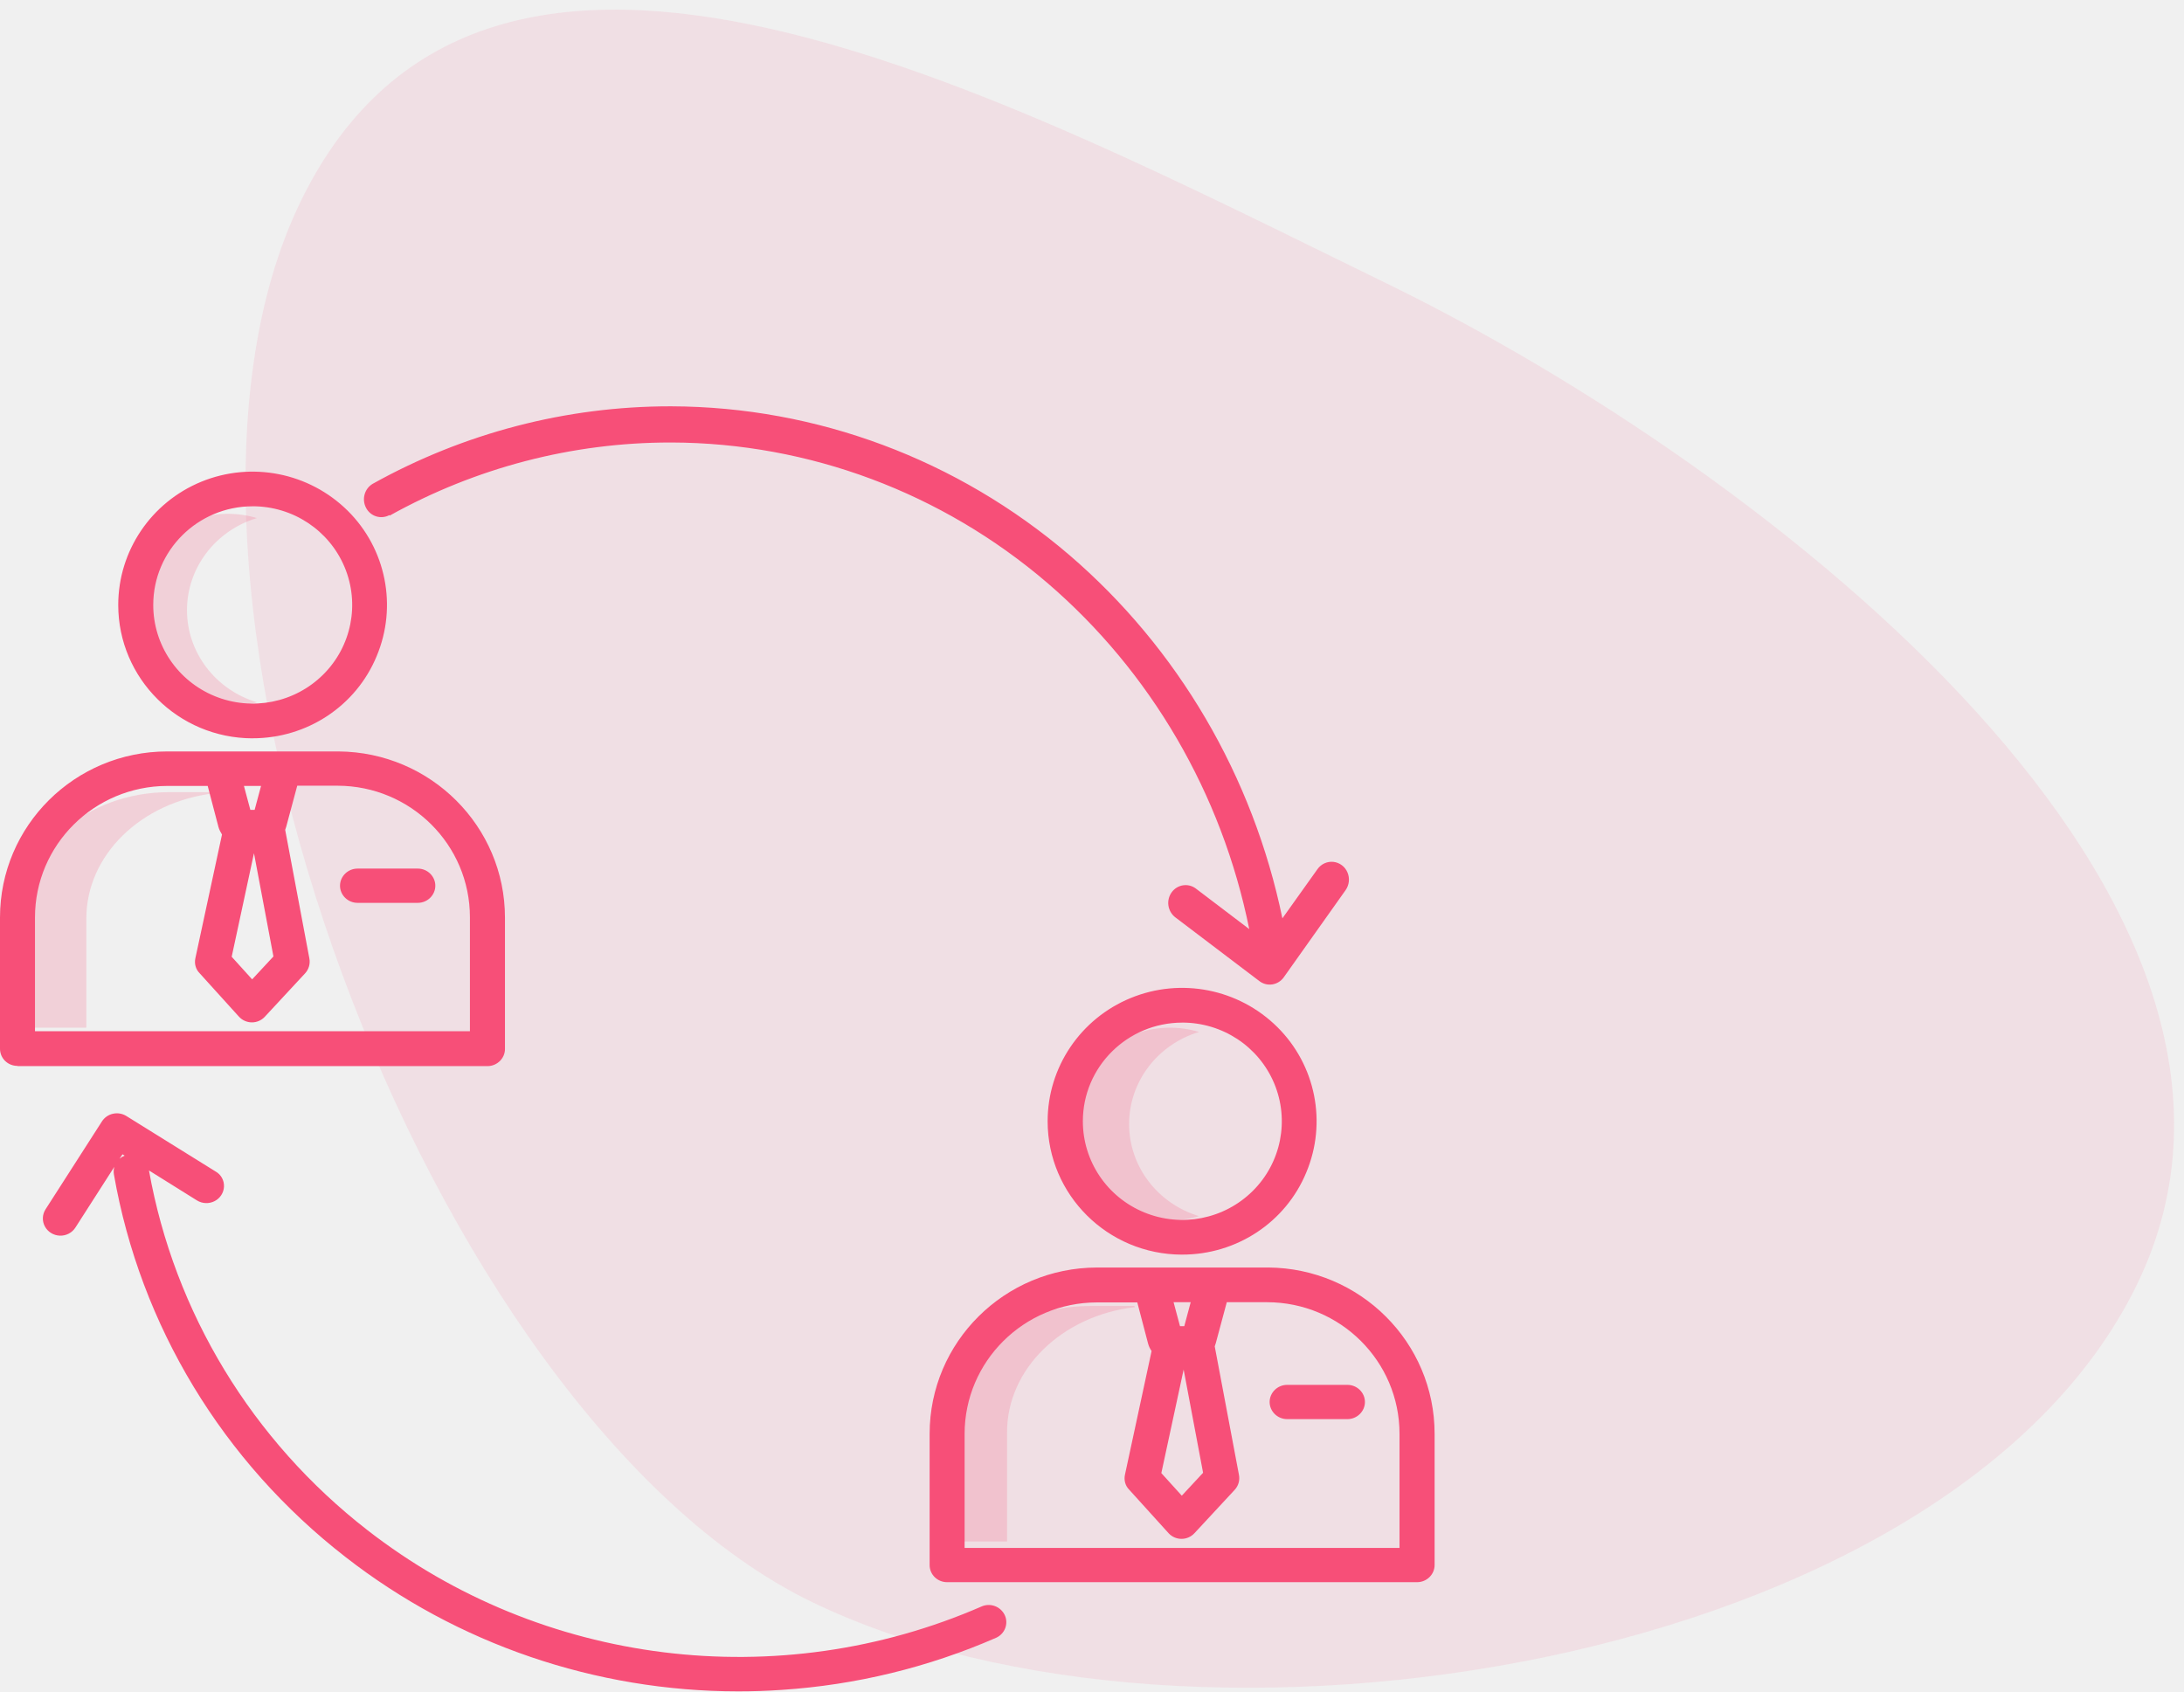
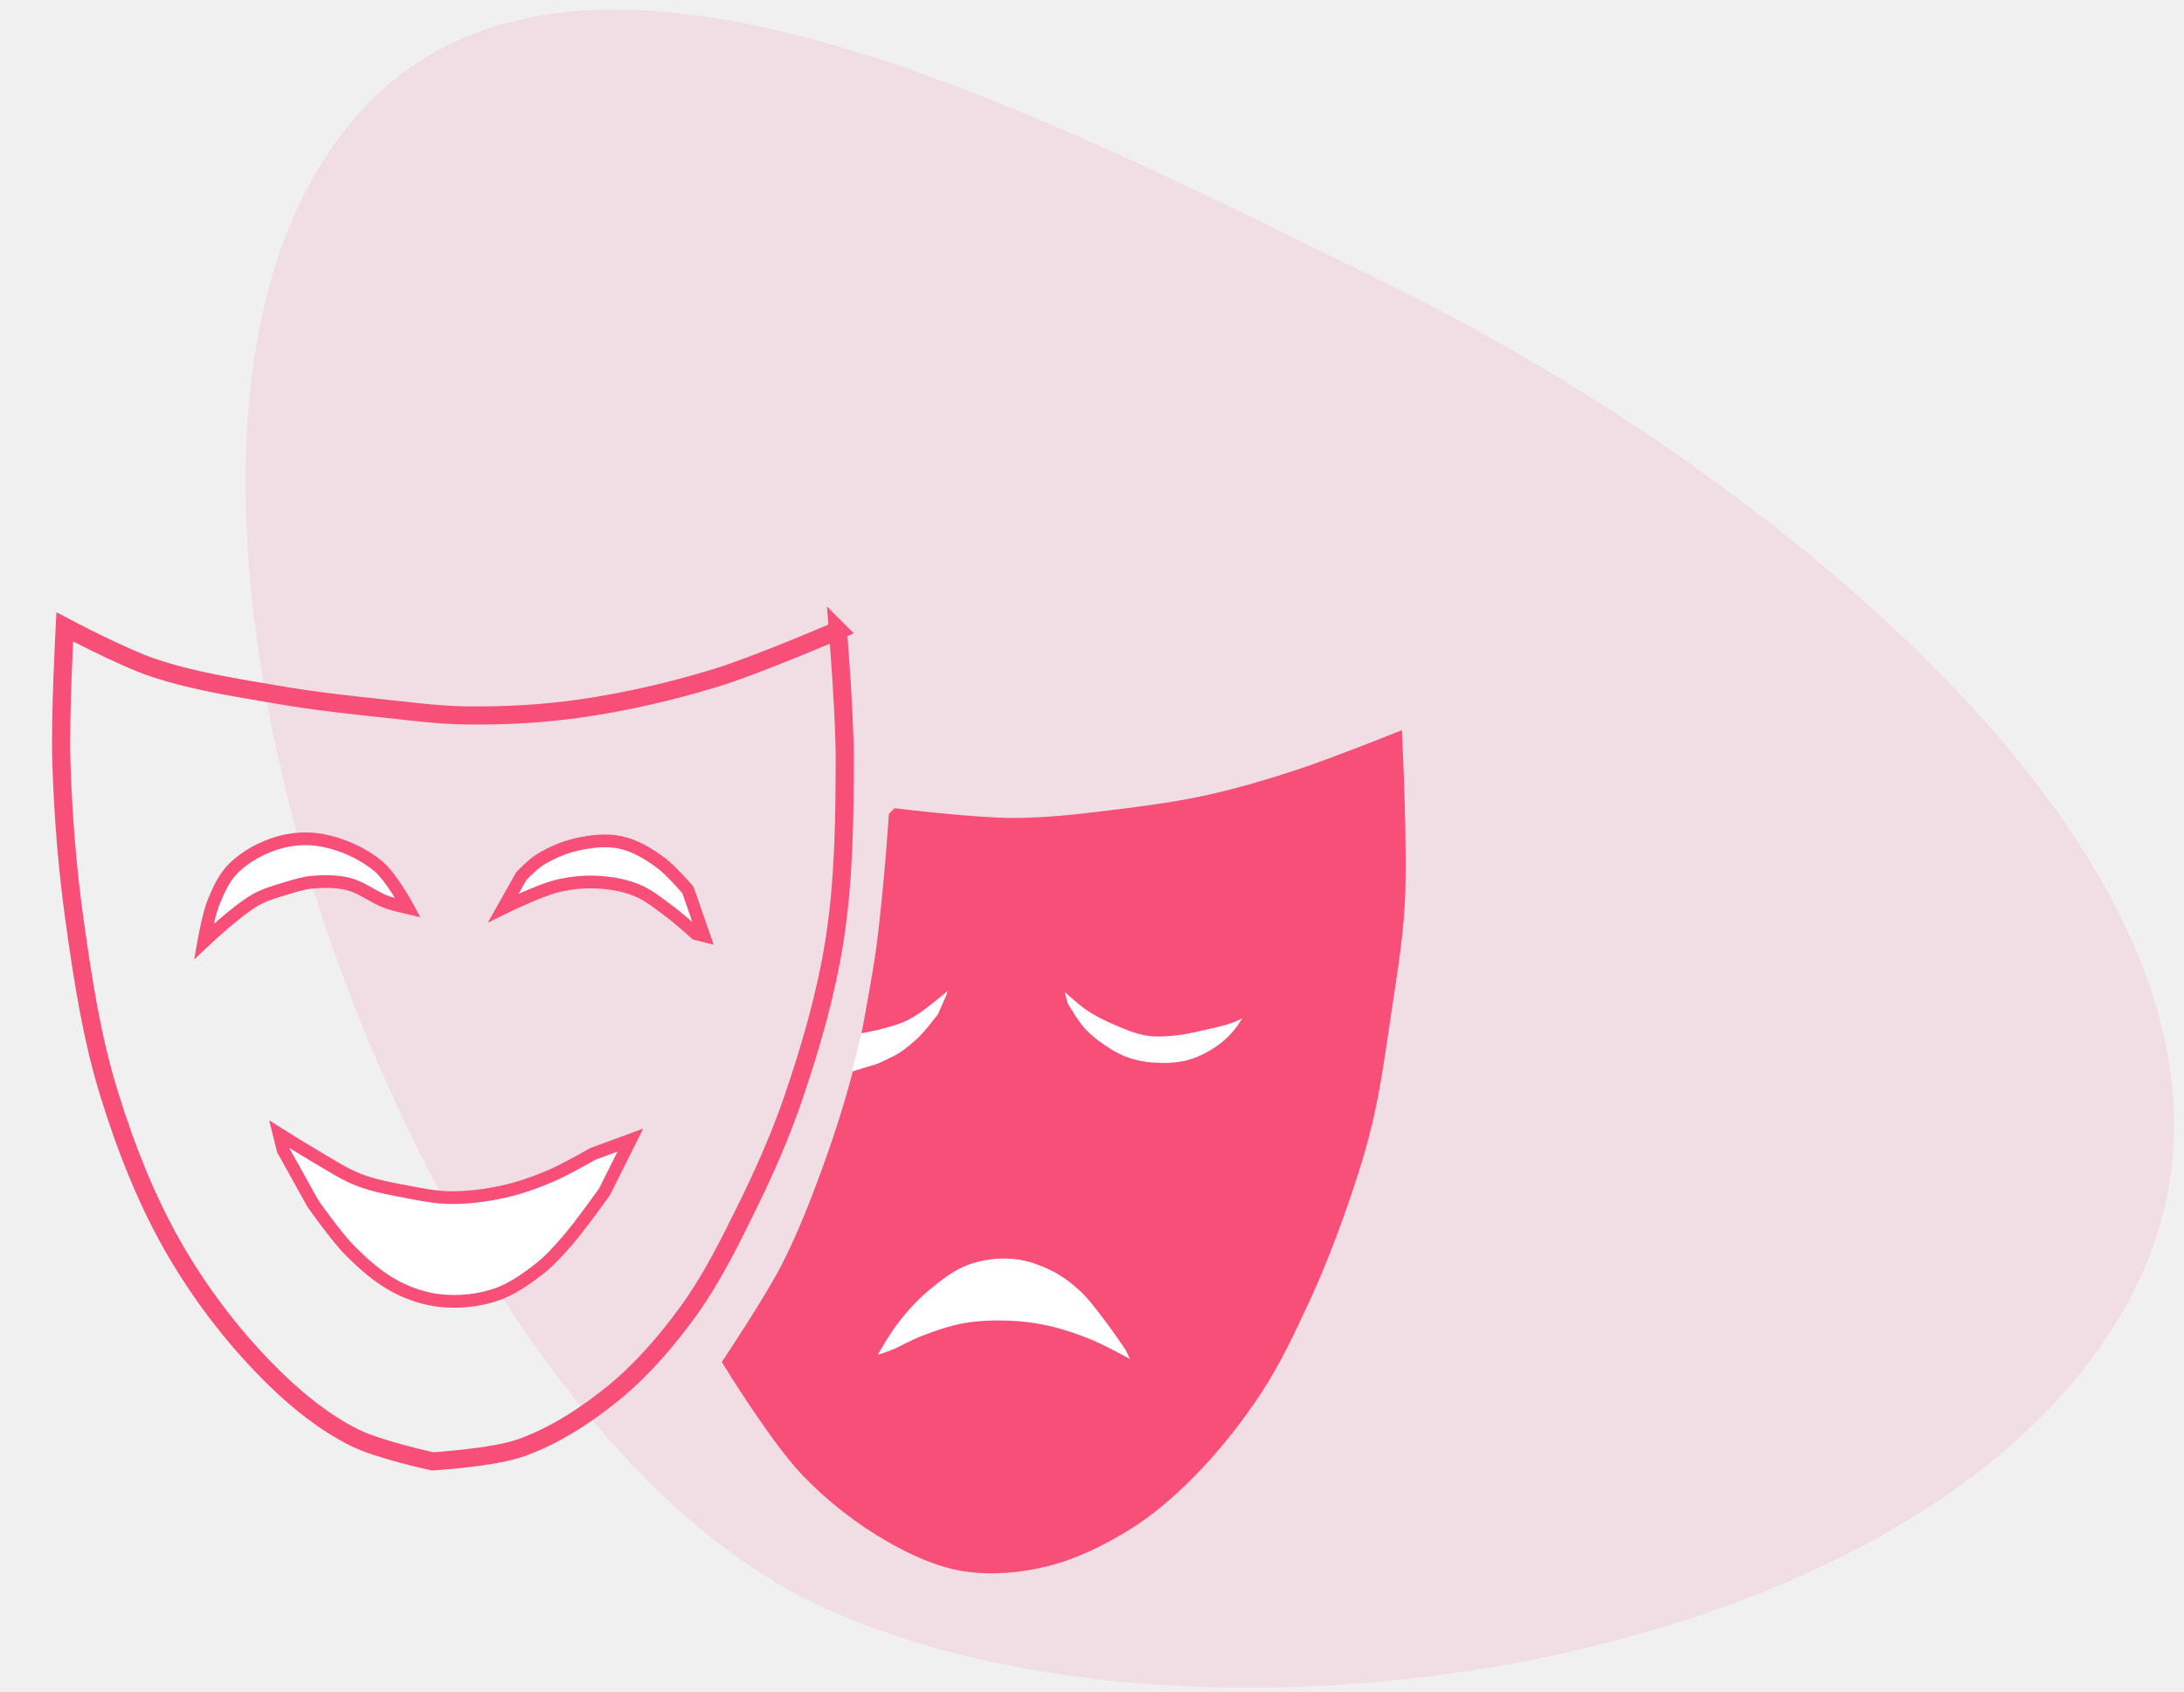
- <svg xmlns="http://www.w3.org/2000/svg" width="102" height="79" fill="#f74f78" fill-rule="evenodd">
-   <path d="M37.86 74.797c17.87 8.716 53.216 3.095 61.932-14.775S82.654 21.966 64.784 13.25 22.77-8.487 14.054 9.383 20 66.08 37.86 74.797z" fill-opacity=".1" />
-   <g fill-rule="nonzero">
-     <path d="M53 61.054L52.983 61h-2.1C47.08 61.007 44 63.644 44 66.894V72h3.033v-5.106c.001-2.947 2.55-5.44 5.967-5.84h0zm-.267-8.554c.001-1.973 1.325-3.716 3.267-4.3-1.903-.568-3.967.107-5.13 1.676a4.39 4.39 0 0 0 0 5.251c1.162 1.57 3.226 2.243 5.13 1.676-1.942-.585-3.266-2.328-3.267-4.3zm-44-24c.001-1.973 1.325-3.717 3.267-4.302-1.903-.568-3.967.107-5.13 1.676a4.39 4.39 0 0 0 0 5.251c1.162 1.57 3.226 2.243 5.13 1.676-1.942-.585-3.266-2.328-3.267-4.3h0zM10 37.054L9.983 37h-2.1C4.08 37.007 1 39.644 1 42.894V48h3.033v-5.106c.002-2.947 2.55-5.44 5.967-5.84h0z" opacity=".2" />
-     <path d="M.817 49.796h21.95c.45 0 .817-.363.817-.8v-6.133c-.001-4.267-3.473-7.735-7.776-7.765H7.815C3.497 35.097.001 38.57 0 42.853v6.133c0 .448.366.8.817.8h0zm11.045-9.942l.908 4.82-.994 1.07-.955-1.056 1.04-4.836zm.33-3.146l-.3 1.12h-.2l-.3-1.12h.8zM1.634 42.853c0-3.388 2.765-6.137 6.18-6.144H9.7l.5 1.906c.033.13.1.254.168.365l-1.244 5.778c-.055.254.017.518.2.7l1.834 2.026a.82.82 0 0 0 .603.269h.005a.82.82 0 0 0 .601-.262l1.88-2.026c.174-.188.25-.446.202-.698l-1.13-6.007a1.06 1.06 0 0 0 .048-.143l.515-1.918h1.885c3.416.008 6.18 2.756 6.18 6.144v5.322H1.634v-5.323zm17.88-2.283h-2.817c-.45 0-.817.363-.817.8s.366.8.817.8h2.817c.45 0 .817-.363.817-.8s-.366-.8-.817-.8zm-7.722-6.086c2.54.004 4.835-1.5 5.8-3.838a6.19 6.19 0 0 0-1.354-6.792A6.32 6.32 0 0 0 9.402 22.5c-2.348.964-3.88 3.236-3.88 5.756.001 3.436 2.806 6.222 6.27 6.23zm0-10.837c1.88-.004 3.578 1.116 4.3 2.837a4.58 4.58 0 0 1-1 5.026c-1.328 1.32-3.327 1.716-5.065 1.004s-2.87-2.394-2.87-4.258c0-2.54 2.074-4.602 4.635-4.608h0zm47.432 35.556h-7.992c-4.318.01-7.814 3.482-7.815 7.765V73.1c0 .448.366.8.817.8h21.95c.45 0 .817-.363.817-.8v-6.133c-.001-4.267-3.473-7.735-7.776-7.765h0zM55.28 63.97l.908 4.82-.994 1.07-.956-1.055 1.042-4.836zm.33-3.147l-.3 1.12h-.2l-.3-1.12h.8zM65.366 72.3H45.05v-5.323c0-3.388 2.765-6.137 6.18-6.144h1.885l.5 1.906a1.1 1.1 0 0 0 .168.365l-1.244 5.778c-.055.254.016.518.2.7l1.834 2.026a.82.82 0 0 0 .603.269h.005a.82.82 0 0 0 .601-.262l1.88-2.026a.8.8 0 0 0 .202-.697l-1.132-6.007a1.06 1.06 0 0 0 .048-.144l.515-1.918h1.885c3.416.007 6.18 2.756 6.182 6.144V72.3zm-2.436-7.616h-2.817c-.45 0-.817.363-.817.8s.366.8.817.8h2.817c.45 0 .817-.363.817-.8s-.366-.8-.817-.8zM55.208 58.6c2.54.004 4.835-1.5 5.8-3.838a6.19 6.19 0 0 0-1.354-6.792 6.32 6.32 0 0 0-6.846-1.355c-2.348.964-3.88 3.236-3.88 5.756.001 3.435 2.805 6.222 6.27 6.23h0zm0-10.837c1.88-.004 3.578 1.115 4.3 2.837a4.58 4.58 0 0 1-1 5.026c-1.328 1.32-3.327 1.716-5.065 1.004s-2.87-2.394-2.87-4.258c0-2.54 2.073-4.602 4.635-4.608h0zM36.52 78.93a29.91 29.91 0 0 0 10.006-2.435c.406-.186.584-.655.4-1.055a.83.83 0 0 0-1.072-.41c-9.495 4.14-20.56 2.767-28.693-3.56-5.39-4.186-9.02-10.17-10.203-16.8l2.242 1.4a.84.84 0 0 0 .821.033.8.8 0 0 0 .44-.678c.012-.287-.133-.558-.38-.7l-4.182-2.6a.84.84 0 0 0-.622-.105.82.82 0 0 0-.515.357l-2.63 4.1c-.16.243-.174.552-.036.808s.406.42.702.43.574-.138.728-.385L5.34 54.5c-.034.115-.04.236-.02.354 1.23 7.055 5.083 13.42 10.818 17.872C21.35 76.788 27.818 79 34.485 79c.677 0 1.355-.023 2.036-.07h0zM5.717 53.913l.103.064c-.087.035-.167.084-.237.145l.134-.2zM18.2 24.082c4.024-2.24 8.53-3.414 13.106-3.414h.06c6.414.02 12.62 2.34 17.548 6.558 4.828 4.144 8.15 9.842 9.43 16.17L55.847 41.5c-.36-.268-.864-.187-1.128.18a.85.85 0 0 0 .164 1.161l3.936 2.985c.174.132.392.187.605.153a.81.81 0 0 0 .533-.333l2.887-4.07c.17-.24.204-.557.086-.83a.81.81 0 0 0-.656-.49c-.288-.03-.57.097-.742.338l-1.64 2.3c-1.374-6.64-4.878-12.616-9.95-16.97-5.22-4.467-11.8-6.924-18.585-6.946h-.064c-4.848.001-9.62 1.244-13.882 3.617-.386.224-.527.724-.315 1.125a.8.8 0 0 0 1.09.34h0z" />
+ <svg xmlns="http://www.w3.org/2000/svg" id="svg2133" version="1.1" fill-rule="evenodd" fill="#f74f78" height="79" width="102">
+   <defs id="defs2137" />
+   <path style="fill:#f53d7a;fill-opacity:0.098" id="path2125" fill-opacity=".1" d="M37.86 74.797c17.87 8.716 53.216 3.095 61.932-14.775S82.654 21.966 64.784 13.25 22.77-8.487 14.054 9.383 20 66.08 37.86 74.797z" />
+   <g style="fill:#f53d7a;fill-opacity:0.098;stroke:#f74f78;stroke-opacity:1" transform="matrix(1.379454,0,0,1.379454,84.77632,-100.0487)" id="g2814">
+     <g transform="matrix(0.6147296,0,0,0.6147296,-22.99872,35.9295)" id="g2836">
+       <path style="fill:#ffffff;fill-opacity:0;stroke:#f74f78;stroke-width:1px;stroke-linecap:butt;stroke-linejoin:miter;stroke-opacity:1" d="m 112.703,127.529 c 0,0 -4.443,1.922 -6.754,2.626 -2.452,0.748 -4.966,1.328 -7.504,1.688 -2.047,0.29 -4.124,0.399 -6.191,0.375 -1.506,-0.017 -3.005,-0.216 -4.502,-0.375 -1.944,-0.206 -3.889,-0.419 -5.816,-0.75 -2.333,-0.402 -4.696,-0.75 -6.941,-1.501 -1.698,-0.568 -4.878,-2.251 -4.878,-2.251 0,0 -0.258,4.878 -0.188,7.317 0.087,3.011 0.329,6.022 0.75,9.005 0.446,3.157 0.934,6.334 1.876,9.38 0.944,3.052 2.128,6.067 3.752,8.817 1.495,2.531 3.333,4.892 5.441,6.941 1.282,1.247 2.717,2.386 4.315,3.189 1.343,0.675 4.315,1.313 4.315,1.313 0,0 3.329,-0.196 4.878,-0.75 1.848,-0.662 3.542,-1.765 5.065,-3.002 1.581,-1.283 2.93,-2.856 4.127,-4.502 1.268,-1.744 2.235,-3.694 3.189,-5.628 0.992,-2.01 1.904,-4.069 2.626,-6.191 0.958,-2.814 1.79,-5.693 2.251,-8.63 0.515,-3.279 0.556,-6.623 0.563,-9.943 0.005,-2.38 -0.375,-7.129 -0.375,-7.129 z" id="path2768" transform="translate(-129.1118,-33.27541)" />
+       <path style="fill:#ffffff;fill-opacity:1;stroke:#f74f78;stroke-width:0.7;stroke-linecap:butt;stroke-linejoin:miter;stroke-miterlimit:4;stroke-dasharray:none;stroke-opacity:1" d="m 77.774,144.678 c 0,0 1.784,-1.691 2.841,-2.295 0.54,-0.309 1.153,-0.476 1.749,-0.656 0.465,-0.14 0.936,-0.286 1.421,-0.328 0.654,-0.056 1.331,-0.052 1.967,0.109 0.742,0.189 1.358,0.718 2.076,0.984 0.39,0.144 1.202,0.328 1.202,0.328 0,0 -0.916,-1.695 -1.639,-2.295 -0.865,-0.718 -1.957,-1.203 -3.06,-1.421 -0.787,-0.155 -1.633,-0.112 -2.404,0.109 -0.925,0.266 -1.827,0.746 -2.514,1.421 -0.512,0.504 -0.821,1.193 -1.093,1.858 -0.284,0.695 -0.546,2.186 -0.546,2.186 z" id="path2770" transform="translate(-129.1118,-33.27541)" />
+       <path style="fill:#ffffff;fill-opacity:1;stroke:#f74f78;stroke-width:0.7;stroke-linecap:butt;stroke-linejoin:miter;stroke-miterlimit:4;stroke-dasharray:none;stroke-opacity:1" d="m 94.276,142.82 c 0,0 1.92,-0.946 2.951,-1.202 0.711,-0.176 1.454,-0.254 2.186,-0.219 0.742,0.036 1.497,0.158 2.186,0.437 0.683,0.278 1.265,0.763 1.858,1.202 0.498,0.37 1.421,1.202 1.421,1.202 l 0.437,0.109 -0.874,-2.514 c 0,0 -0.945,-1.108 -1.53,-1.53 -0.661,-0.476 -1.389,-0.924 -2.186,-1.093 -0.785,-0.167 -1.622,-0.067 -2.404,0.109 -0.733,0.165 -1.441,0.474 -2.076,0.874 -0.371,0.234 -0.984,0.874 -0.984,0.874 z" id="path2772" transform="translate(-129.1118,-33.27541)" />
+       <path style="fill:#ffffff;fill-opacity:1;stroke:#f74f78;stroke-width:0.7;stroke-linecap:butt;stroke-linejoin:miter;stroke-miterlimit:4;stroke-dasharray:none;stroke-opacity:1" d="m 101.27,155.607 -1.421,2.841 c 0,0 -1.324,1.87 -2.076,2.732 -0.474,0.543 -0.96,1.088 -1.53,1.53 -0.736,0.57 -1.521,1.126 -2.404,1.421 -0.939,0.313 -1.965,0.419 -2.951,0.328 -0.872,-0.081 -1.737,-0.361 -2.514,-0.765 -0.944,-0.491 -1.759,-1.217 -2.514,-1.967 -0.791,-0.786 -2.076,-2.623 -2.076,-2.623 l -1.639,-2.951 -0.219,-0.874 c 0,0 1.302,0.818 1.967,1.202 0.79,0.457 1.554,0.979 2.404,1.311 0.84,0.328 1.738,0.485 2.623,0.656 0.794,0.153 1.596,0.318 2.404,0.328 0.99,0.012 1.984,-0.116 2.951,-0.328 0.9,-0.198 1.775,-0.514 2.623,-0.874 0.795,-0.338 2.295,-1.202 2.295,-1.202 z" id="path2774" transform="translate(-129.1118,-33.27541)" />
+       <path style="fill:#f74f78;fill-opacity:1;stroke:#f74f78;stroke-width:1px;stroke-linecap:butt;stroke-linejoin:miter;stroke-opacity:1" d="m -13.116,104.578 c 0,0 4.265,0.518 6.408,0.513 2.015,-0.005 4.023,-0.266 6.023,-0.513 1.589,-0.196 3.178,-0.423 4.742,-0.769 1.69,-0.374 3.353,-0.87 4.998,-1.41 1.734,-0.569 5.126,-1.922 5.126,-1.922 0,0 0.29,5.899 0.128,8.843 -0.113,2.063 -0.464,4.108 -0.769,6.152 -0.295,1.973 -0.56,3.956 -1.025,5.895 -0.406,1.695 -0.954,3.356 -1.538,4.998 -0.572,1.607 -1.204,3.195 -1.922,4.742 -0.773,1.664 -1.556,3.337 -2.563,4.87 -1.084,1.65 -2.324,3.213 -3.717,4.614 -1.049,1.055 -2.192,2.042 -3.46,2.819 -1.354,0.829 -2.814,1.549 -4.357,1.922 -1.414,0.342 -2.92,0.481 -4.357,0.256 -1.403,-0.22 -2.737,-0.838 -3.973,-1.538 -1.695,-0.96 -3.263,-2.184 -4.614,-3.588 -1.677,-1.743 -4.229,-5.895 -4.229,-5.895 0,0 2.173,-3.263 3.076,-4.998 0.795,-1.528 1.446,-3.129 2.05,-4.742 0.788,-2.1 1.493,-4.236 2.05,-6.408 0.444,-1.728 0.883,-4.46 1.025,-5.254 0.508,-2.833 0.897,-8.586 0.897,-8.586 z" id="path2794" />
+       <path style="fill:#ffffff;fill-opacity:1;stroke:#f74f78;stroke-width:0.7;stroke-linecap:butt;stroke-linejoin:miter;stroke-miterlimit:4;stroke-dasharray:none;stroke-opacity:1" d="m -14.813,118.42 c 0.342,0.327 0.94,-0.093 1.367,-0.275 0.608,-0.26 1.137,-0.69 1.626,-1.134 0.467,-0.424 1.226,-1.442 1.226,-1.442 l 0.505,-1.153 0.288,-1.298 c 0,0 -0.843,0.795 -1.298,1.153 -0.529,0.417 -1.054,0.857 -1.658,1.153 -0.496,0.243 -1.118,0.398 -1.581,0.496 0,0 -0.567,1.863 -0.476,2.5 z" id="path2796" />
+       <path style="fill:#ffffff;fill-opacity:1;stroke:#f74f78;stroke-width:0.7;stroke-linecap:butt;stroke-linejoin:miter;stroke-miterlimit:4;stroke-dasharray:none;stroke-opacity:1" d="m -4.562,113.087 0.478,1.845 c 0,0 0.61,1.06 1.025,1.503 0.455,0.485 1.004,0.882 1.571,1.23 0.321,0.197 0.666,0.362 1.025,0.478 0.463,0.15 0.949,0.245 1.435,0.273 0.638,0.037 1.294,0.022 1.913,-0.137 0.582,-0.149 1.135,-0.425 1.64,-0.751 0.406,-0.263 0.776,-0.591 1.093,-0.956 0.41,-0.472 1.025,-1.571 1.025,-1.571 l 0.068,-0.273 c 0,0 -0.884,0.557 -1.366,0.751 -0.569,0.229 -1.178,0.344 -1.776,0.478 -0.497,0.112 -0.996,0.228 -1.503,0.273 -0.476,0.043 -0.963,0.079 -1.435,0 -0.618,-0.104 -1.201,-0.366 -1.776,-0.615 -0.449,-0.194 -0.889,-0.415 -1.298,-0.683 -0.366,-0.24 -0.694,-0.533 -1.025,-0.82 -0.377,-0.327 -1.093,-1.025 -1.093,-1.025 z" id="path2798" />
+       <path style="fill:#ffffff;fill-opacity:1;stroke:#f74f78;stroke-width:0.7;stroke-linecap:butt;stroke-linejoin:miter;stroke-miterlimit:4;stroke-dasharray:none;stroke-opacity:1" d="m -14.947,134.743 c 0,0 0.923,-1.694 1.503,-2.459 0.526,-0.694 1.11,-1.353 1.776,-1.913 0.706,-0.593 1.457,-1.185 2.323,-1.503 0.819,-0.301 1.726,-0.413 2.596,-0.342 0.783,0.064 1.549,0.338 2.254,0.683 0.602,0.294 1.147,0.708 1.64,1.161 0.547,0.504 0.98,1.119 1.435,1.708 0.409,0.53 1.161,1.64 1.161,1.64 l 0.615,1.298 H 0.083 c 0,0 -1.742,-0.984 -2.664,-1.366 -0.752,-0.312 -1.529,-0.573 -2.323,-0.751 -0.695,-0.156 -1.406,-0.248 -2.118,-0.273 -0.798,-0.028 -1.605,-0.003 -2.391,0.137 -0.773,0.137 -1.52,0.404 -2.254,0.683 -0.61,0.232 -1.168,0.584 -1.776,0.82 -0.49,0.19 -1.503,0.478 -1.503,0.478 z" id="path2800" />
+       <path id="path2855" d="m -14.066,116.265 -1.034,0.212 -0.487,2.034 1.241,-0.381 z" style="fill:#ffffff;fill-opacity:1;stroke:#ffffff;stroke-width:0.058;stroke-linecap:butt;stroke-linejoin:miter;stroke-miterlimit:4;stroke-dasharray:none;stroke-opacity:1" />
+     </g>
  </g>
</svg>
